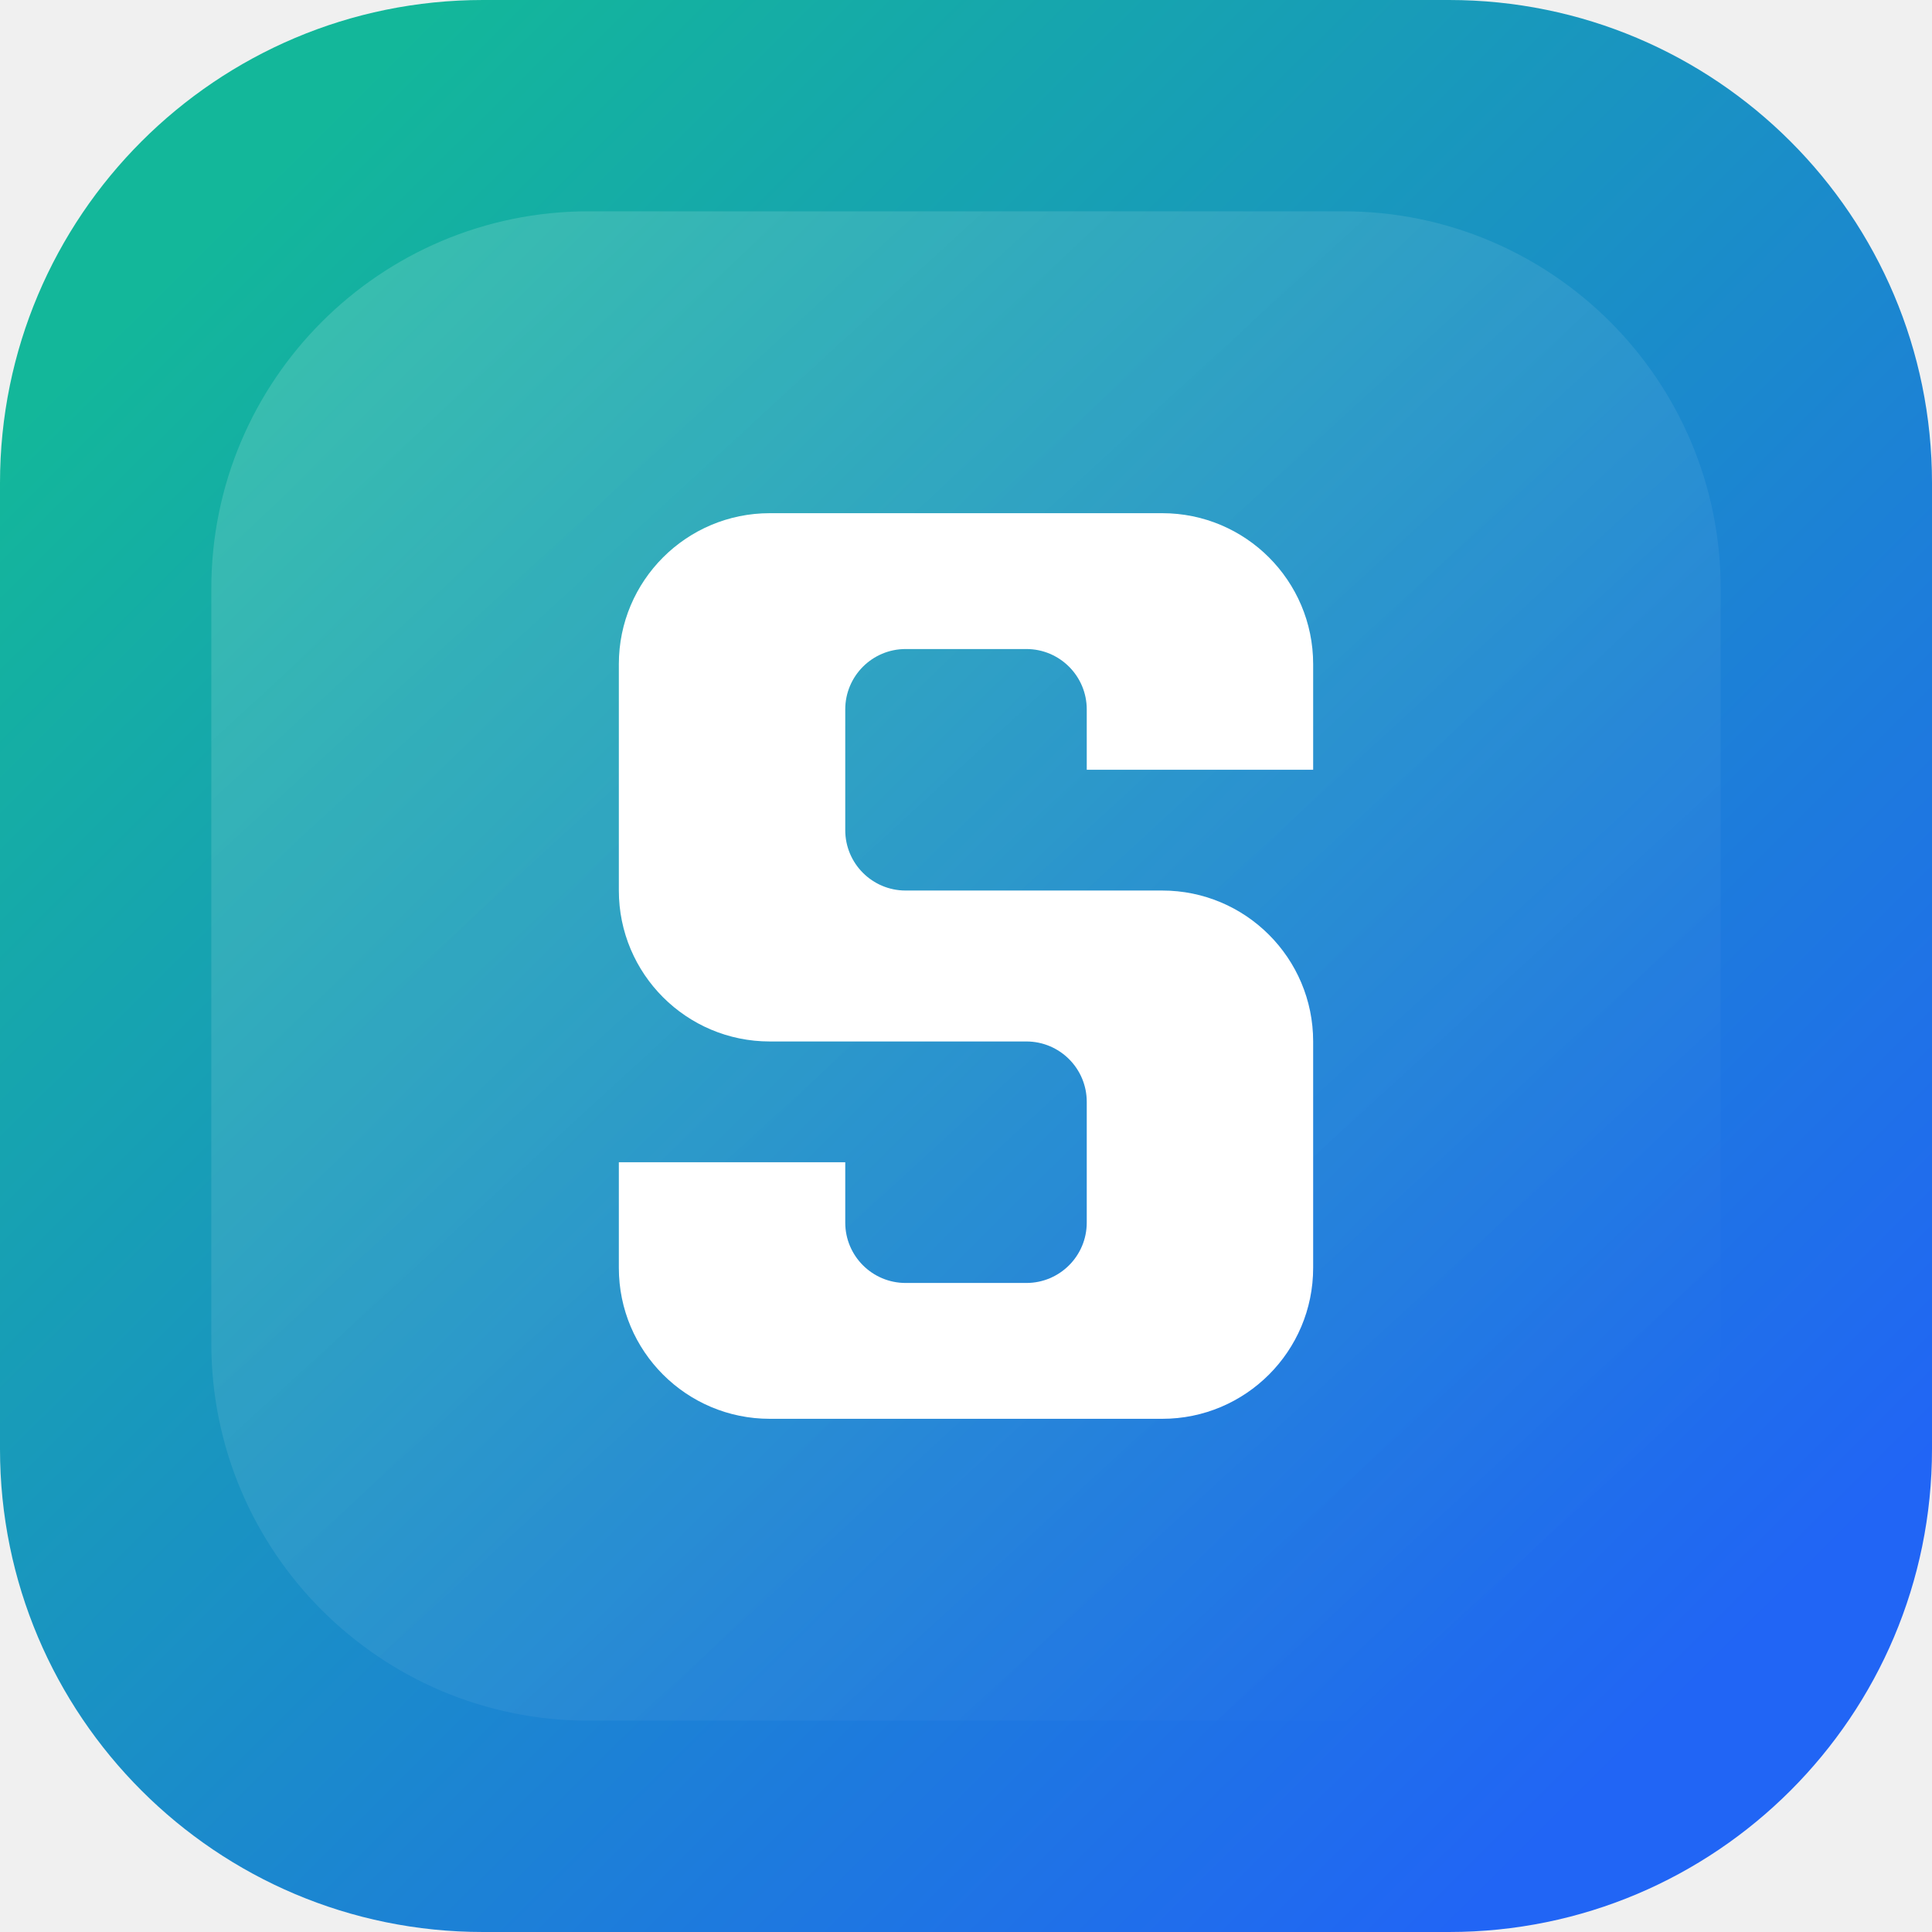
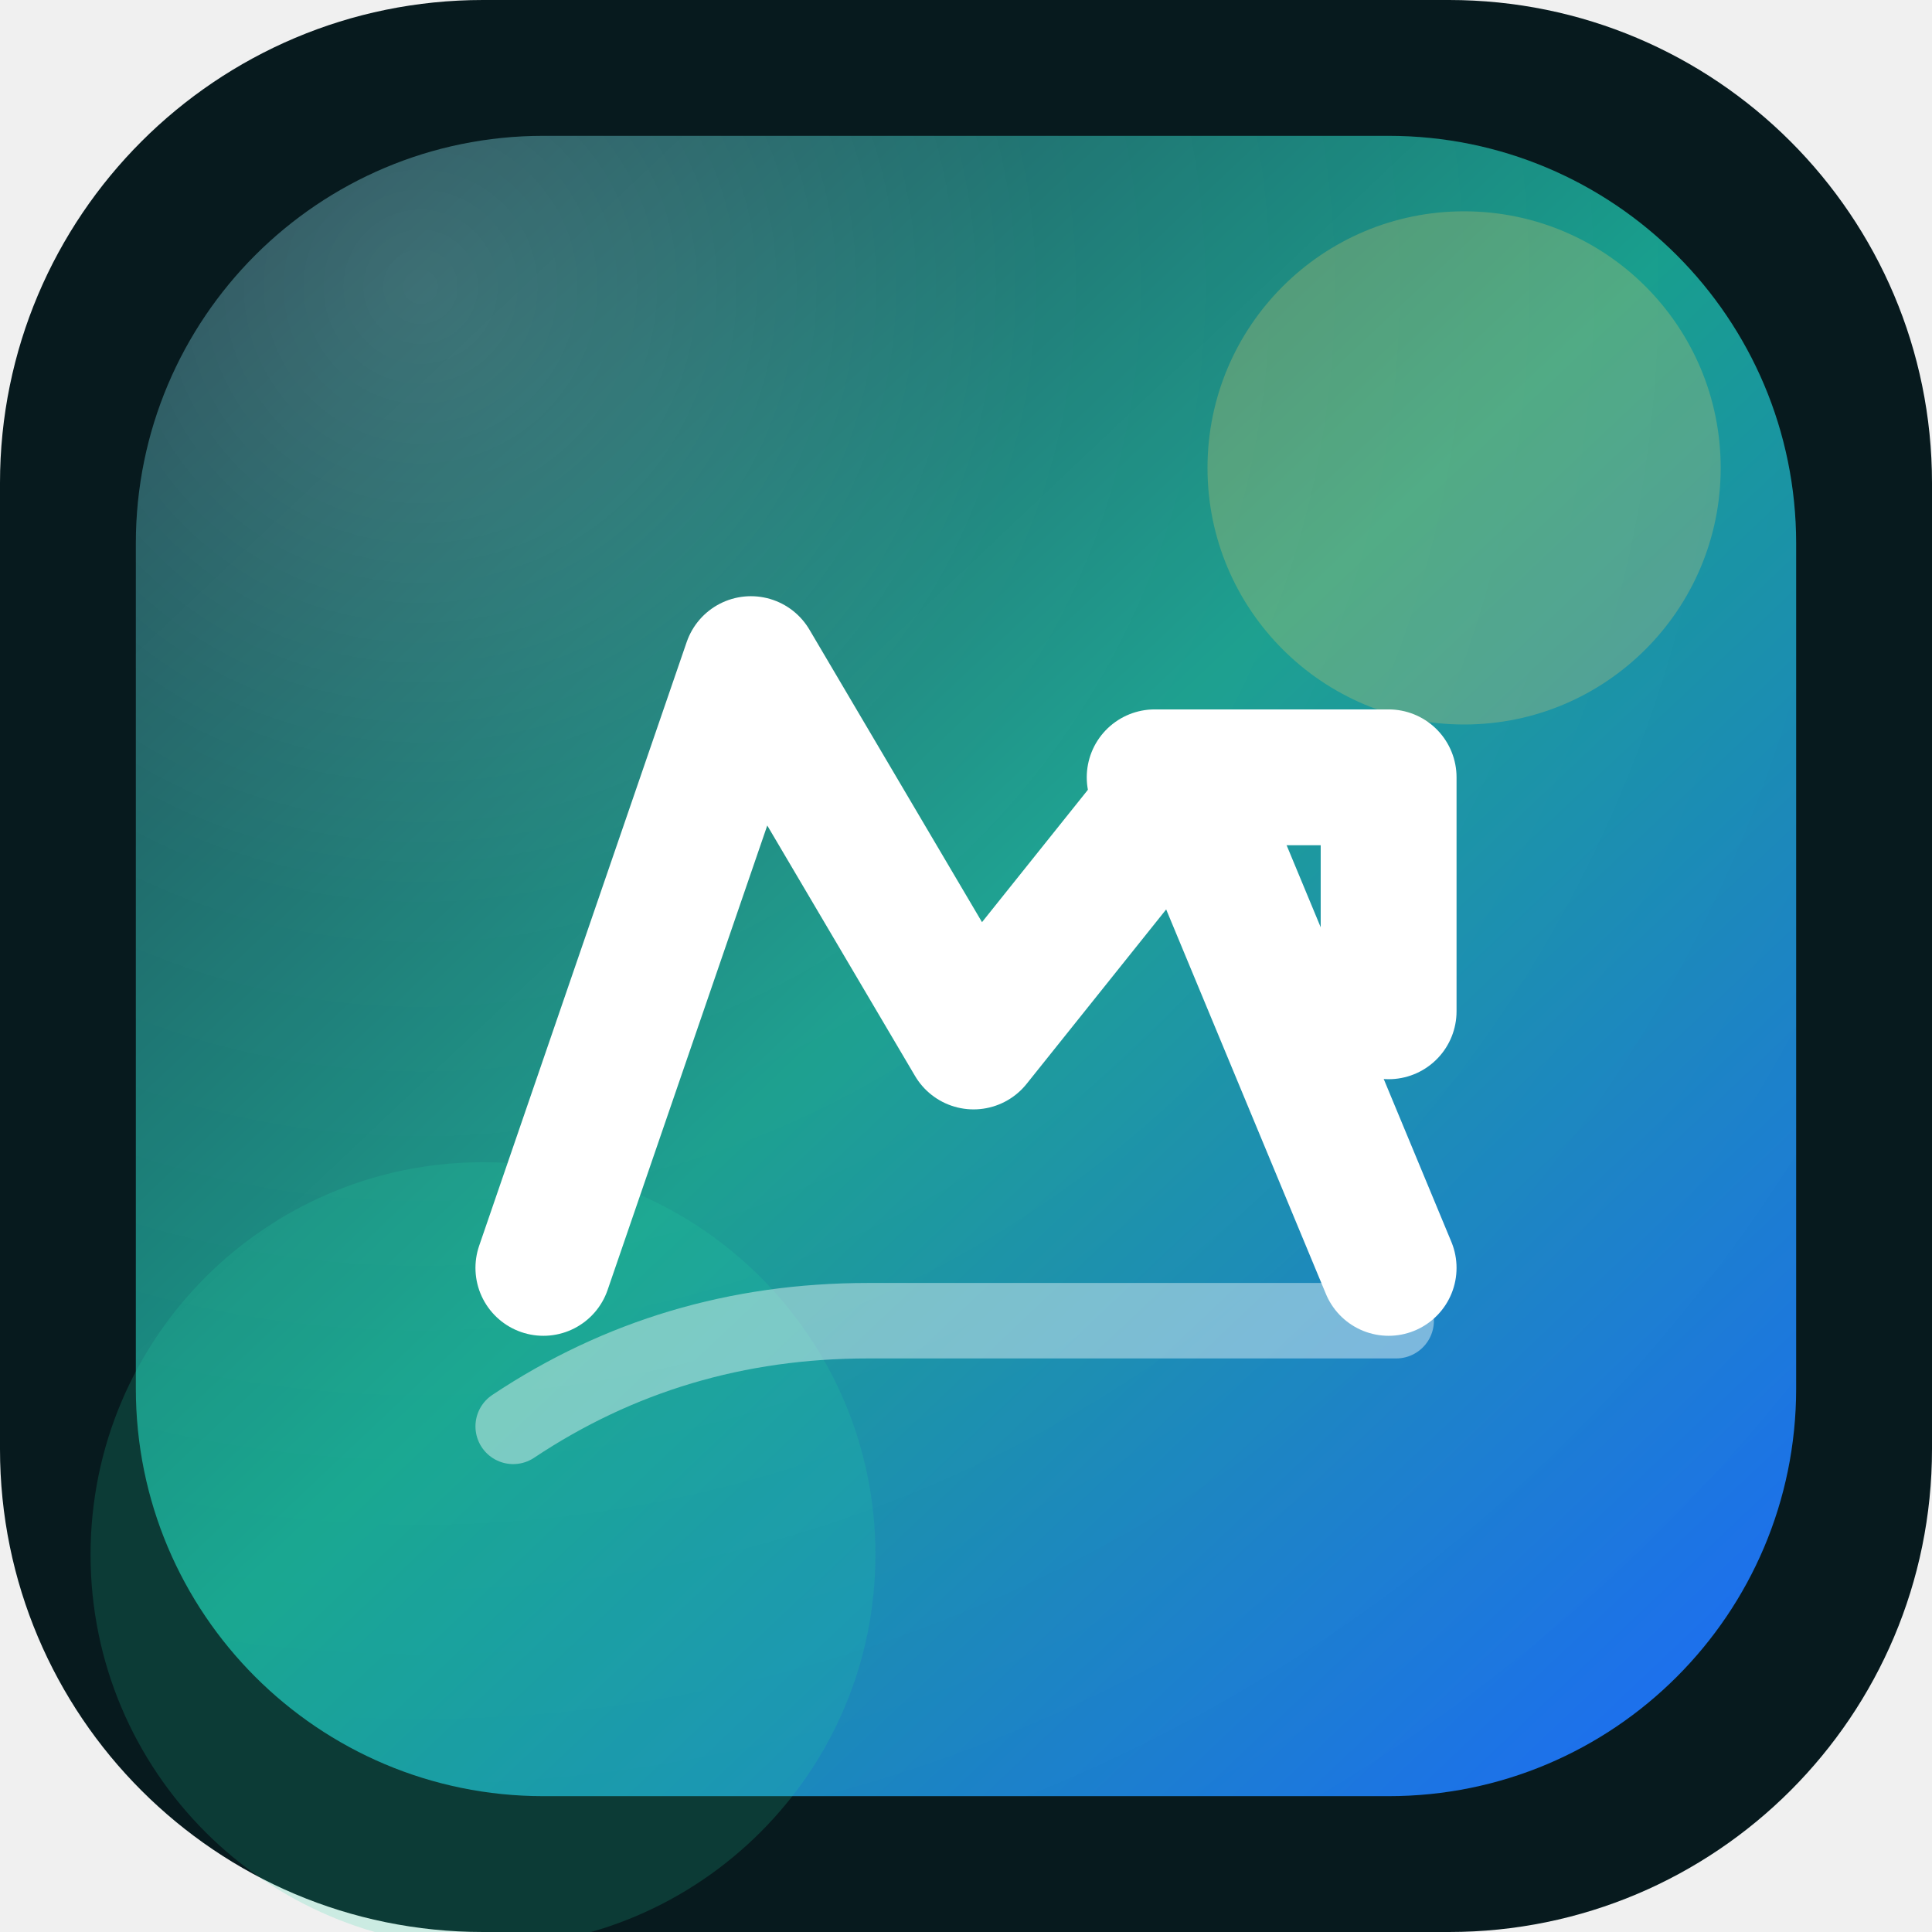
<svg xmlns="http://www.w3.org/2000/svg" width="256" height="256" viewBox="0 0 256 256" fill="none">
-   <rect width="256" height="256" rx="64" fill="url(#paint0_linear_146_24)" />
-   <rect x="28" y="28" width="200" height="200" rx="50" fill="url(#paint1_linear_146_24)" fill-opacity="0.28" />
-   <path d="M82 88C82 76.954 90.954 68 102 68H154C165.046 68 174 76.954 174 88V102H144V94C144 89.582 140.418 86 136 86H120C115.582 86 112 89.582 112 94V110C112 114.418 115.582 118 120 118H154C165.046 118 174 126.954 174 138V168C174 179.046 165.046 188 154 188H102C90.954 188 82 179.046 82 168V154H112V162C112 166.418 115.582 170 120 170H136C140.418 170 144 166.418 144 162V146C144 141.582 140.418 138 136 138H102C90.954 138 82 129.046 82 118V88Z" fill="white" />
+   <rect width="256" height="256" rx="64" fill="#071A1E" />
+   <rect x="18" y="18" width="220" height="220" rx="54" fill="url(#paint0_linear)" />
+   <rect x="18" y="18" width="220" height="220" rx="54" fill="url(#paint1_radial)" fill-opacity="0.88" />
+   <circle cx="194" cy="62" r="34" fill="#FFD166" fill-opacity="0.24" />
+   <circle cx="64" cy="206" r="52" fill="#24D3A5" fill-opacity="0.18" />
+   <path d="M72 168L99.5 88L129 138L157 103L184 168" stroke="white" stroke-width="18" stroke-linecap="round" stroke-linejoin="round" />
+   <path d="M153 103H184V134" stroke="white" stroke-width="18" stroke-linecap="round" stroke-linejoin="round" />
+   <path d="M68 189C82 179.667 97.667 175 115 175H185" stroke="white" stroke-opacity="0.42" stroke-width="10" stroke-linecap="round" />
  <defs>
-     <linearGradient id="paint0_linear_146_24" x1="30" y1="28" x2="225" y2="224" gradientUnits="userSpaceOnUse">
-       <stop stop-color="#13B79A" />
-       <stop offset="1" stop-color="#2165F5" />
+     <linearGradient id="paint0_linear" x1="33" y1="26" x2="226" y2="230" gradientUnits="userSpaceOnUse">
+       <stop stop-color="#0F3D48" />
+       <stop offset="0.48" stop-color="#119B8A" />
+       <stop offset="1" stop-color="#1E6EF2" />
    </linearGradient>
-     <linearGradient id="paint1_linear_146_24" x1="44" y1="46" x2="198" y2="214" gradientUnits="userSpaceOnUse">
-       <stop stop-color="white" stop-opacity="0.55" />
+     <radialGradient id="paint1_radial" cx="0" cy="0" r="1" gradientUnits="userSpaceOnUse" gradientTransform="translate(57 40) rotate(47.7263) scale(232.124)">
+       <stop stop-color="white" stop-opacity="0.22" />
+       <stop offset="0.35" stop-color="white" stop-opacity="0.08" />
      <stop offset="1" stop-color="white" stop-opacity="0" />
-     </linearGradient>
+     </radialGradient>
  </defs>
</svg>
